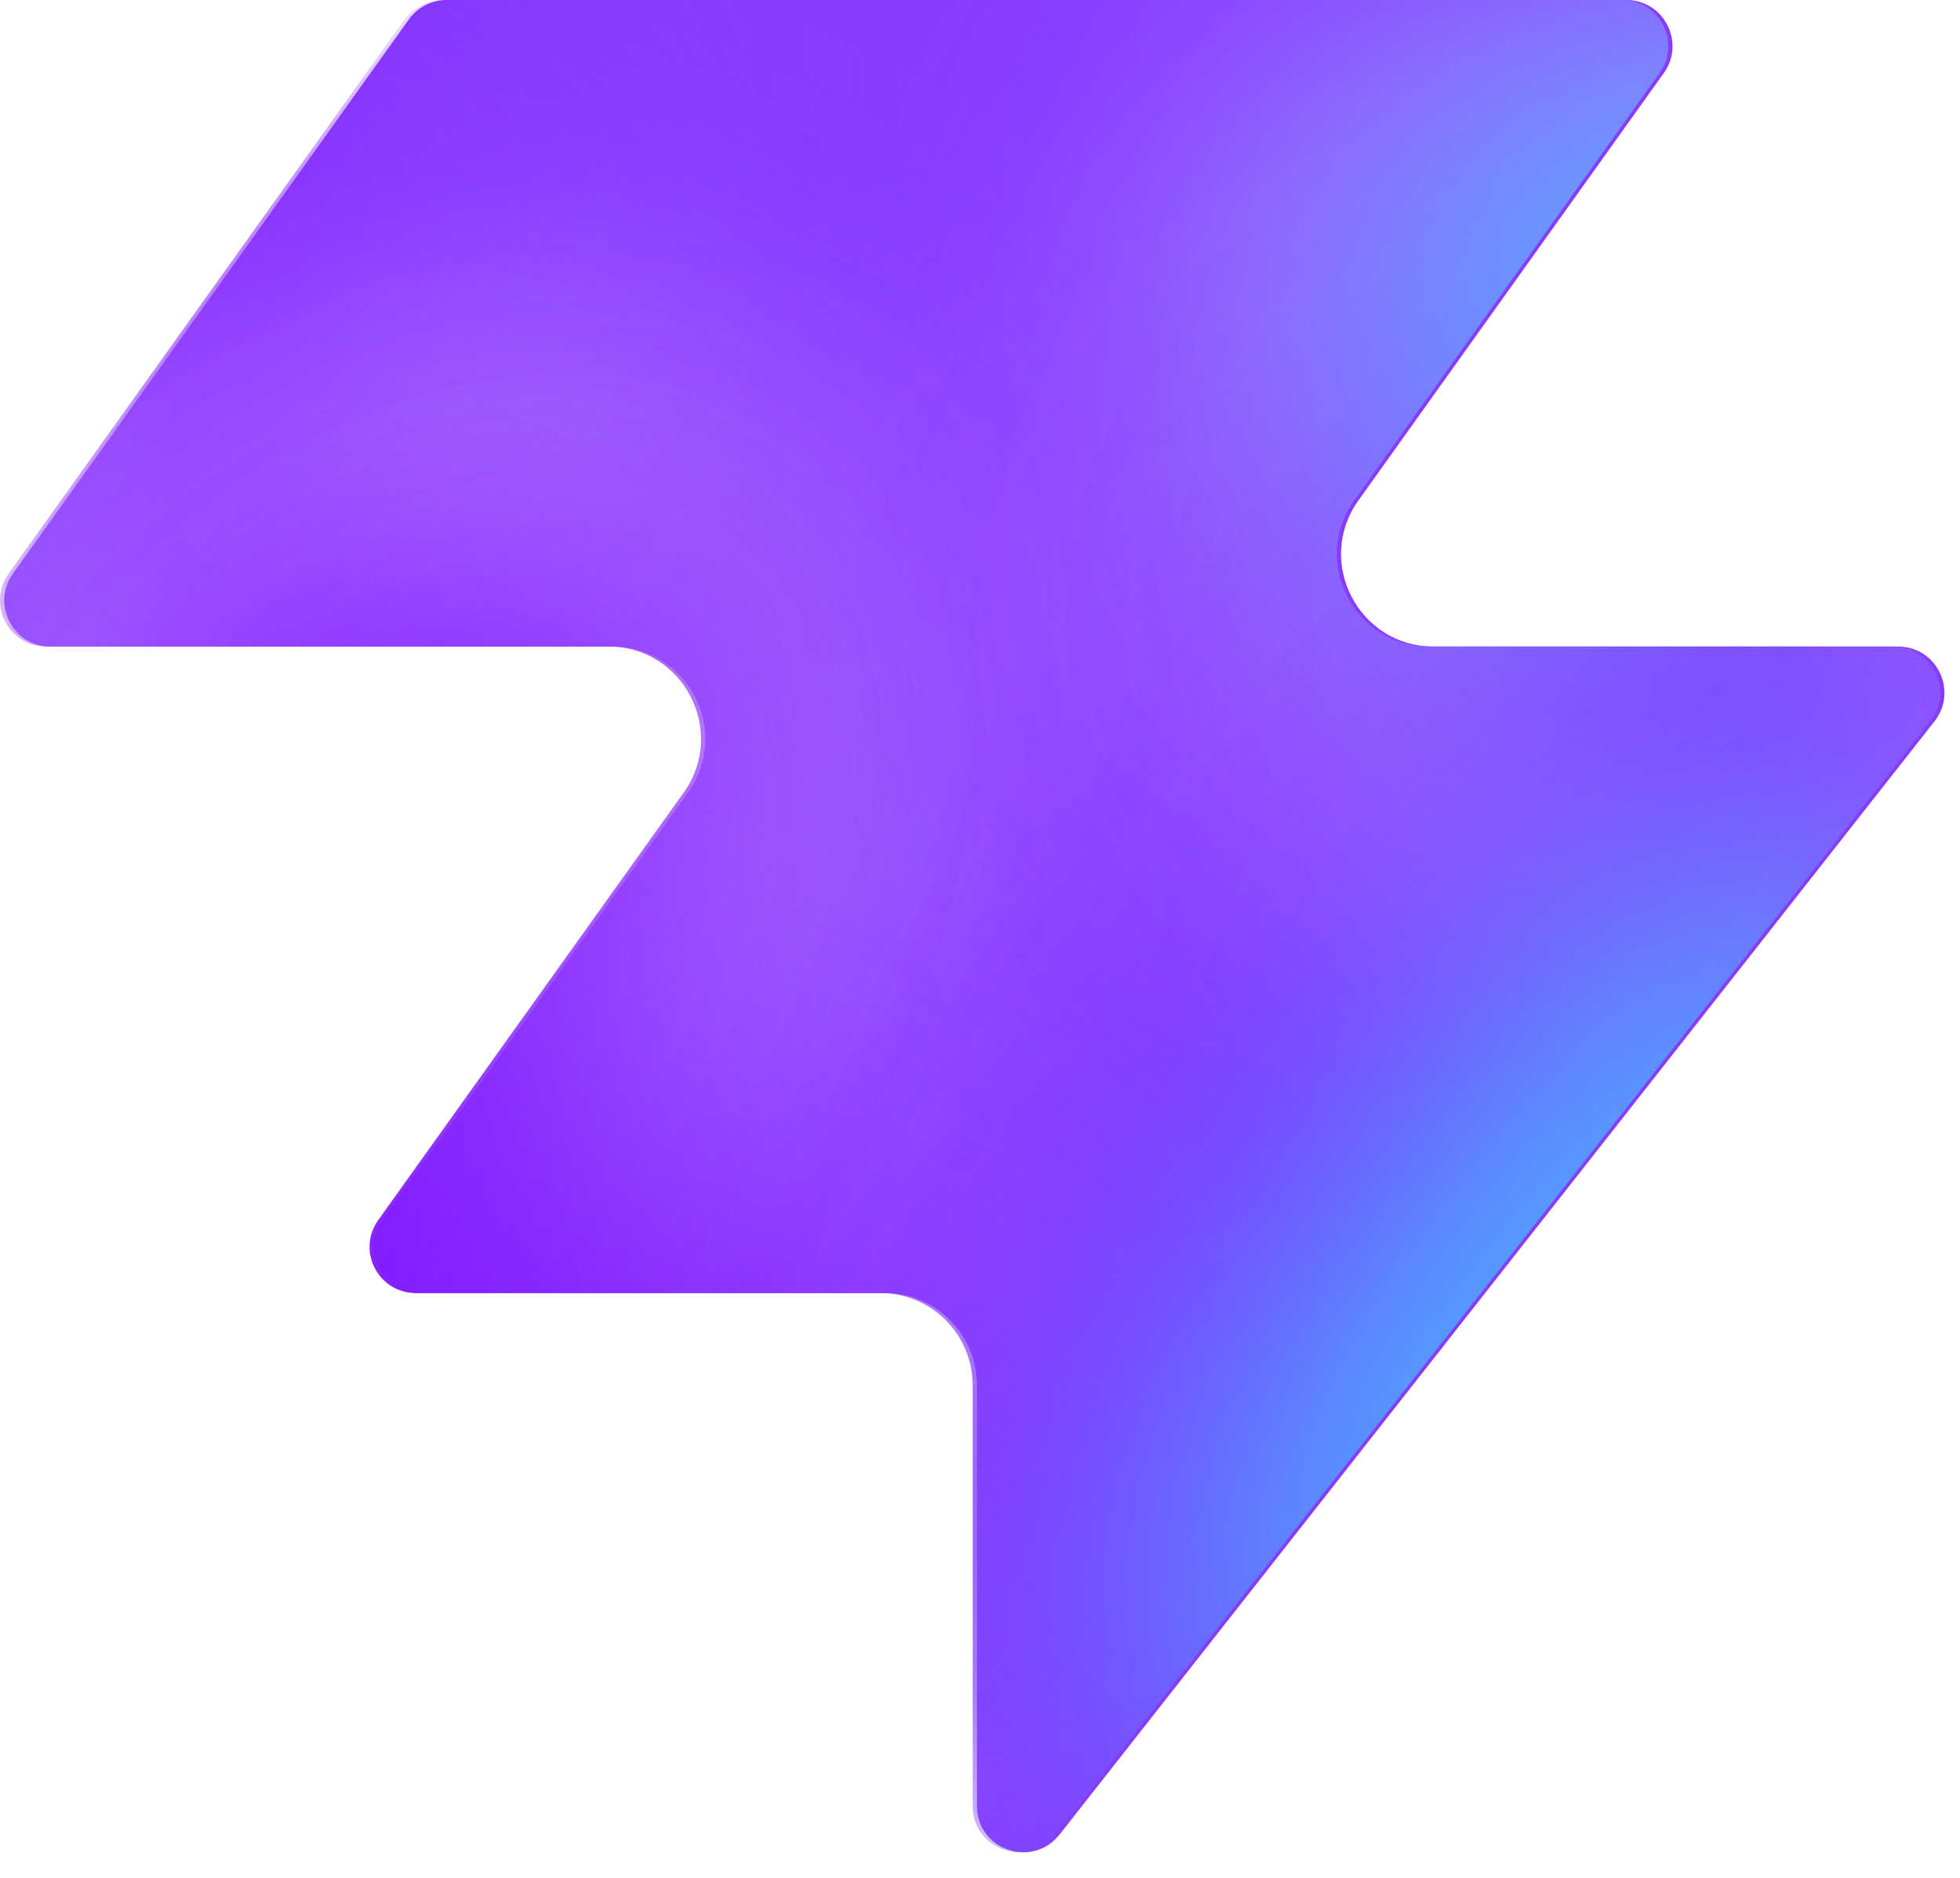
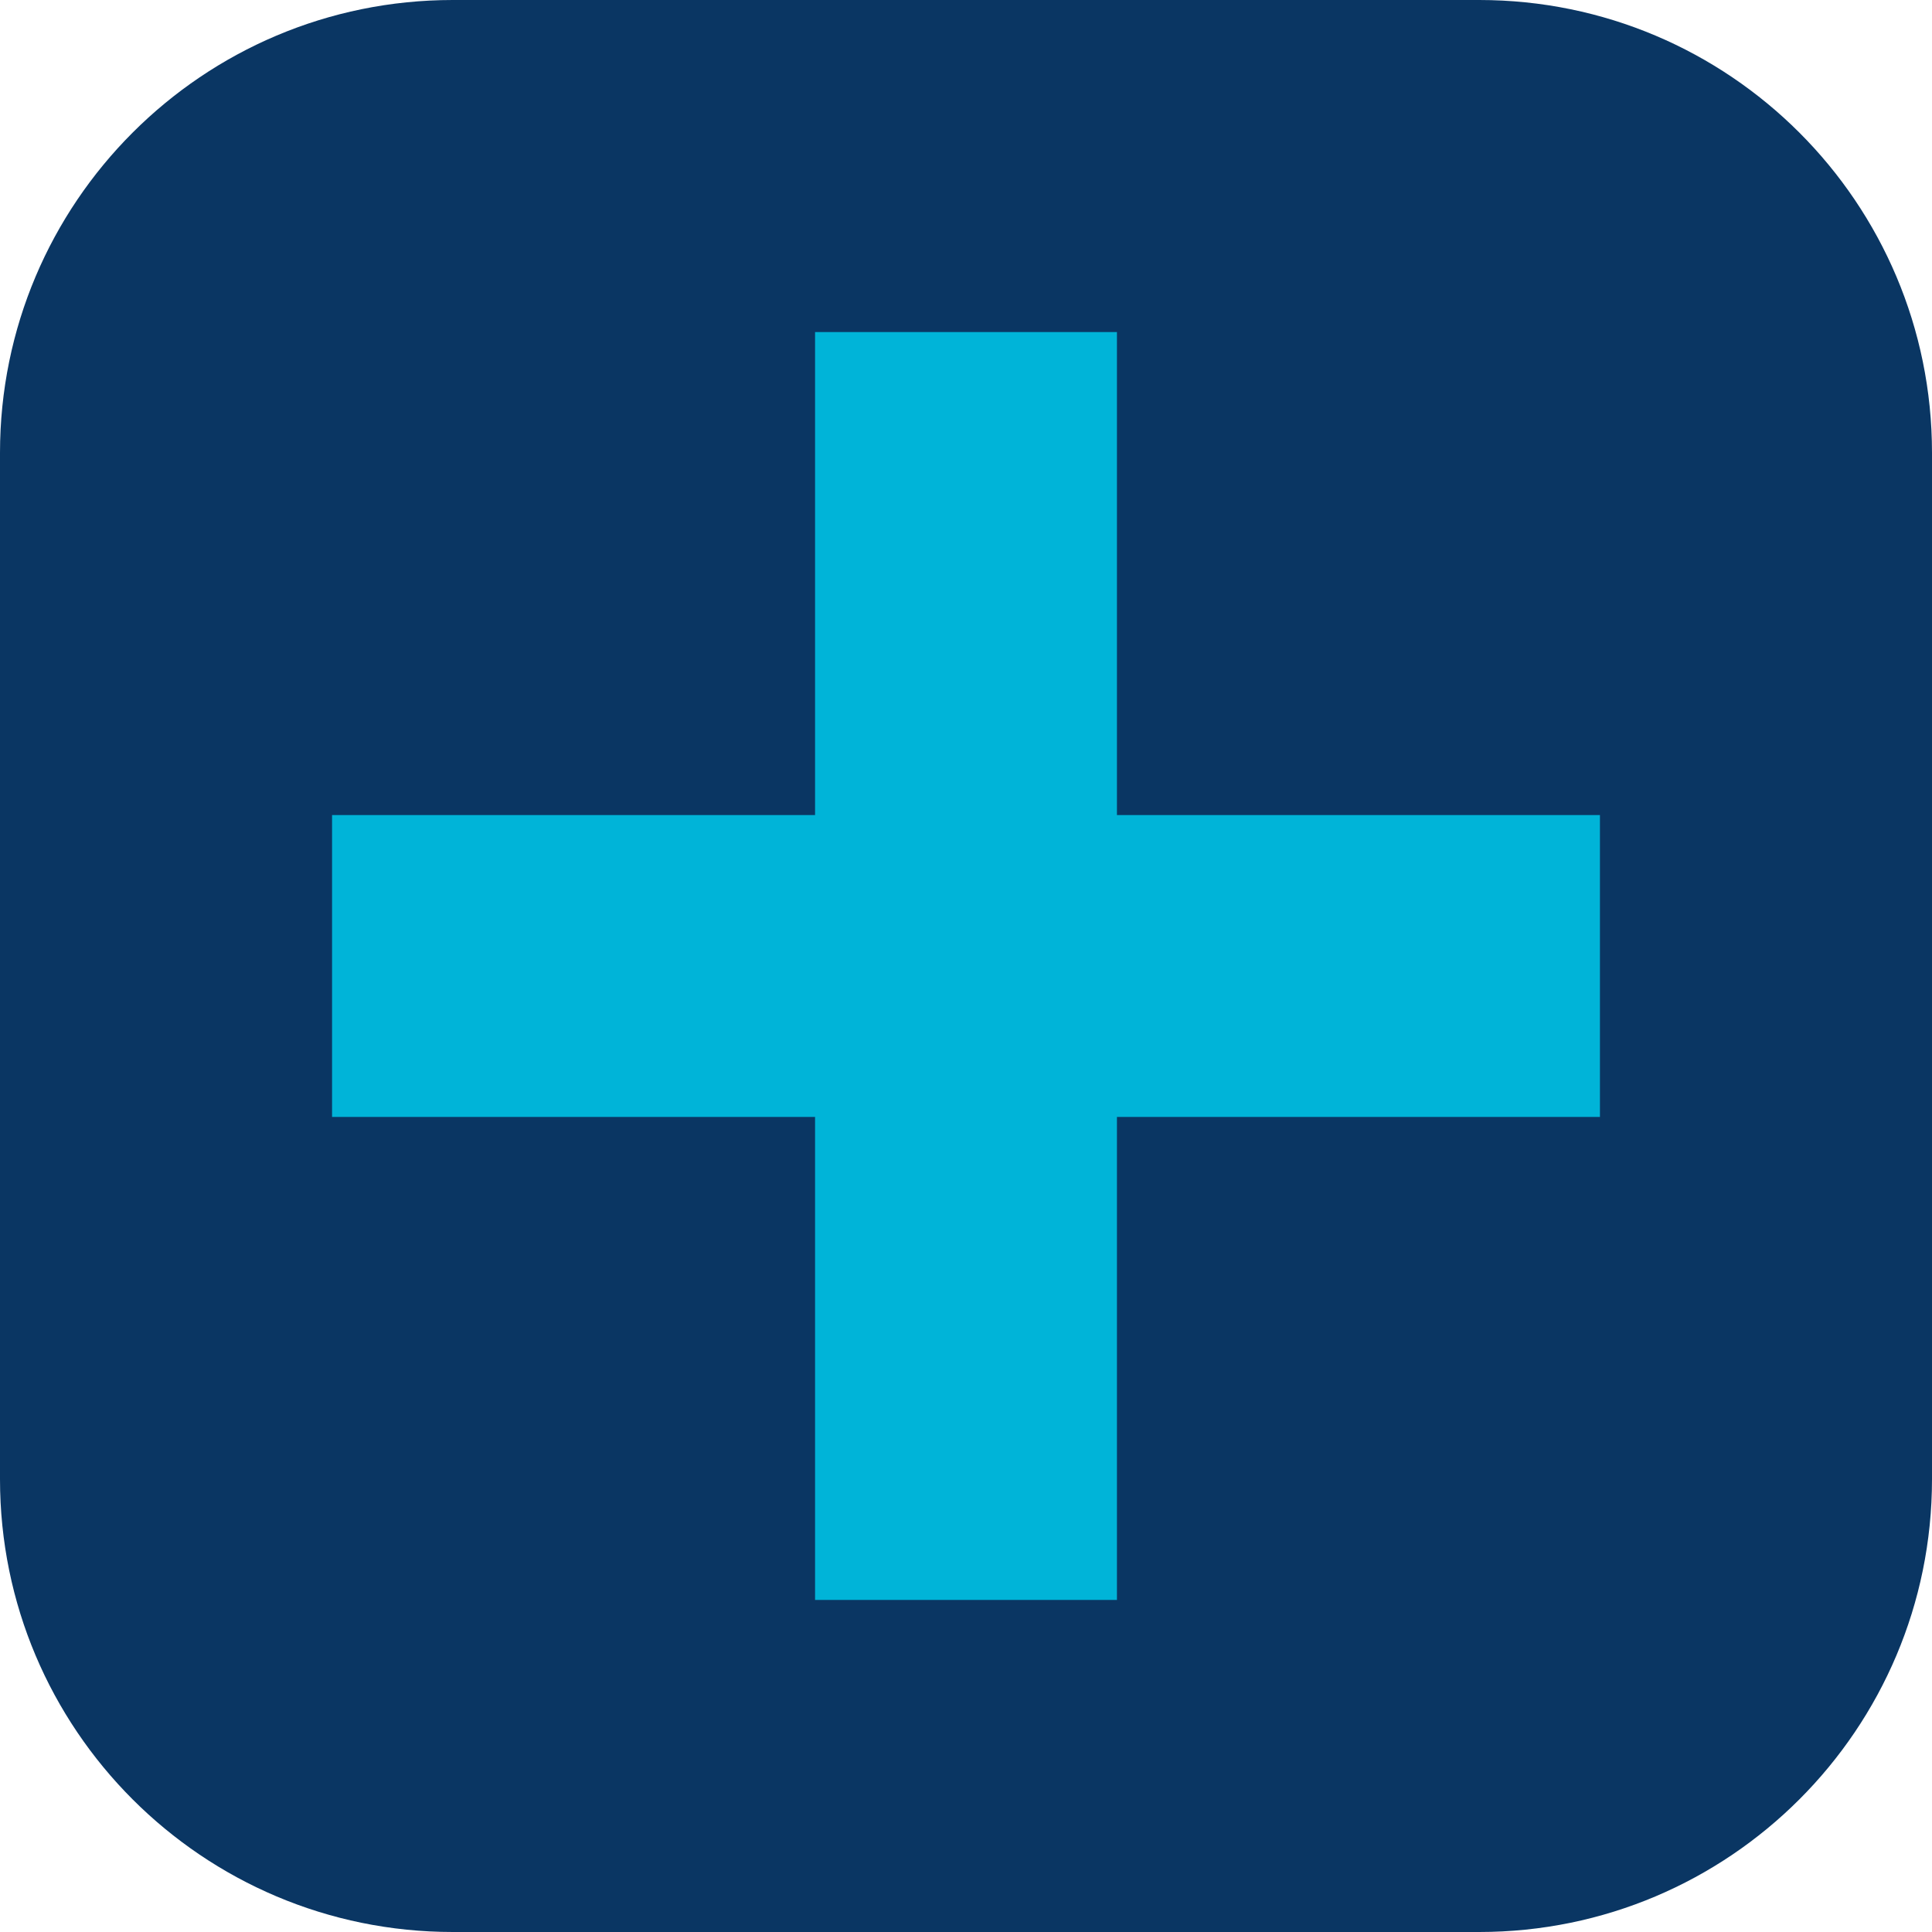
- <svg xmlns="http://www.w3.org/2000/svg" width="48" height="46" fill="none" viewBox="0 0 48 46">
-   <path fill="#863bff" d="M25.946 44.938c-.664.845-2.021.375-2.021-.698V33.937a2.26 2.26 0 0 0-2.262-2.262H10.287c-.92 0-1.456-1.04-.92-1.788l7.48-10.471c1.07-1.497 0-3.578-1.842-3.578H1.237c-.92 0-1.456-1.04-.92-1.788L10.013.474c.214-.297.556-.474.92-.474h28.894c.92 0 1.456 1.04.92 1.788l-7.48 10.471c-1.07 1.498 0 3.579 1.842 3.579h11.377c.943 0 1.473 1.088.89 1.83L25.947 44.94z" style="fill:#863bff;fill:color(display-p3 .525 .23 1);fill-opacity:1" />
-   <mask id="a" width="48" height="46" x="0" y="0" maskUnits="userSpaceOnUse" style="mask-type:alpha">
-     <path fill="#000" d="M25.842 44.938c-.664.844-2.021.375-2.021-.698V33.937a2.26 2.26 0 0 0-2.262-2.262H10.183c-.92 0-1.456-1.04-.92-1.788l7.48-10.471c1.07-1.498 0-3.579-1.842-3.579H1.133c-.92 0-1.456-1.04-.92-1.787L9.91.473c.214-.297.556-.474.92-.474h28.894c.92 0 1.456 1.04.92 1.788l-7.48 10.471c-1.07 1.498 0 3.578 1.842 3.578h11.377c.943 0 1.473 1.088.89 1.832L25.843 44.94z" style="fill:#000;fill-opacity:1" />
-   </mask>
-   <g mask="url(#a)">
-     <g filter="url(#b)">
-       <ellipse cx="5.508" cy="14.704" fill="#ede6ff" rx="5.508" ry="14.704" style="fill:#ede6ff;fill:color(display-p3 .927 .903 1);fill-opacity:1" transform="matrix(.00324 1 1 -.00324 -4.47 31.516)" />
-     </g>
-     <g filter="url(#c)">
-       <ellipse cx="10.399" cy="29.851" fill="#ede6ff" rx="10.399" ry="29.851" style="fill:#ede6ff;fill:color(display-p3 .927 .903 1);fill-opacity:1" transform="matrix(.00324 1 1 -.00324 -39.328 7.883)" />
-     </g>
-     <g filter="url(#d)">
-       <ellipse cx="5.508" cy="30.487" fill="#7e14ff" rx="5.508" ry="30.487" style="fill:#7e14ff;fill:color(display-p3 .492 .077 1);fill-opacity:1" transform="rotate(89.814 -25.913 -14.639)scale(1 -1)" />
-     </g>
-     <g filter="url(#e)">
-       <ellipse cx="5.508" cy="30.599" fill="#7e14ff" rx="5.508" ry="30.599" style="fill:#7e14ff;fill:color(display-p3 .492 .077 1);fill-opacity:1" transform="rotate(89.814 -32.644 -3.334)scale(1 -1)" />
-     </g>
-     <g filter="url(#f)">
-       <ellipse cx="5.508" cy="30.599" fill="#7e14ff" rx="5.508" ry="30.599" style="fill:#7e14ff;fill:color(display-p3 .492 .077 1);fill-opacity:1" transform="matrix(.00324 1 1 -.00324 -34.34 30.47)" />
-     </g>
-     <g filter="url(#g)">
-       <ellipse cx="14.072" cy="22.078" fill="#ede6ff" rx="14.072" ry="22.078" style="fill:#ede6ff;fill:color(display-p3 .927 .903 1);fill-opacity:1" transform="rotate(93.35 24.506 48.493)scale(-1 1)" />
-     </g>
-     <g filter="url(#h)">
-       <ellipse cx="3.47" cy="21.501" fill="#7e14ff" rx="3.47" ry="21.501" style="fill:#7e14ff;fill:color(display-p3 .492 .077 1);fill-opacity:1" transform="rotate(89.009 28.708 47.59)scale(-1 1)" />
-     </g>
-     <g filter="url(#i)">
-       <ellipse cx="3.47" cy="21.501" fill="#7e14ff" rx="3.47" ry="21.501" style="fill:#7e14ff;fill:color(display-p3 .492 .077 1);fill-opacity:1" transform="rotate(89.009 28.708 47.59)scale(-1 1)" />
-     </g>
-     <g filter="url(#j)">
-       <ellipse cx=".387" cy="8.972" fill="#7e14ff" rx="4.407" ry="29.108" style="fill:#7e14ff;fill:color(display-p3 .492 .077 1);fill-opacity:1" transform="rotate(39.51 .387 8.972)" />
-     </g>
-     <g filter="url(#k)">
-       <ellipse cx="47.523" cy="-6.092" fill="#7e14ff" rx="4.407" ry="29.108" style="fill:#7e14ff;fill:color(display-p3 .492 .077 1);fill-opacity:1" transform="rotate(37.892 47.523 -6.092)" />
-     </g>
-     <g filter="url(#l)">
-       <ellipse cx="41.412" cy="6.333" fill="#47bfff" rx="5.971" ry="9.665" style="fill:#47bfff;fill:color(display-p3 .28 .748 1);fill-opacity:1" transform="rotate(37.892 41.412 6.333)" />
-     </g>
-     <g filter="url(#m)">
-       <ellipse cx="-1.879" cy="38.332" fill="#7e14ff" rx="4.407" ry="29.108" style="fill:#7e14ff;fill:color(display-p3 .492 .077 1);fill-opacity:1" transform="rotate(37.892 -1.88 38.332)" />
-     </g>
-     <g filter="url(#n)">
-       <ellipse cx="-1.879" cy="38.332" fill="#7e14ff" rx="4.407" ry="29.108" style="fill:#7e14ff;fill:color(display-p3 .492 .077 1);fill-opacity:1" transform="rotate(37.892 -1.88 38.332)" />
-     </g>
-     <g filter="url(#o)">
-       <ellipse cx="35.651" cy="29.907" fill="#7e14ff" rx="4.407" ry="29.108" style="fill:#7e14ff;fill:color(display-p3 .492 .077 1);fill-opacity:1" transform="rotate(37.892 35.651 29.907)" />
-     </g>
-     <g filter="url(#p)">
-       <ellipse cx="38.418" cy="32.4" fill="#47bfff" rx="5.971" ry="15.297" style="fill:#47bfff;fill:color(display-p3 .28 .748 1);fill-opacity:1" transform="rotate(37.892 38.418 32.4)" />
-     </g>
-   </g>
-   <defs>
-     <filter id="b" width="60.045" height="41.654" x="-19.77" y="16.149" color-interpolation-filters="sRGB" filterUnits="userSpaceOnUse">
-       <feFlood flood-opacity="0" result="BackgroundImageFix" />
-       <feBlend in="SourceGraphic" in2="BackgroundImageFix" result="shape" />
-       <feGaussianBlur result="effect1_foregroundBlur_2002_17158" stdDeviation="7.659" />
-     </filter>
-     <filter id="c" width="90.34" height="51.437" x="-54.613" y="-7.533" color-interpolation-filters="sRGB" filterUnits="userSpaceOnUse">
-       <feFlood flood-opacity="0" result="BackgroundImageFix" />
-       <feBlend in="SourceGraphic" in2="BackgroundImageFix" result="shape" />
-       <feGaussianBlur result="effect1_foregroundBlur_2002_17158" stdDeviation="7.659" />
-     </filter>
-     <filter id="d" width="79.355" height="29.4" x="-49.64" y="2.03" color-interpolation-filters="sRGB" filterUnits="userSpaceOnUse">
-       <feFlood flood-opacity="0" result="BackgroundImageFix" />
-       <feBlend in="SourceGraphic" in2="BackgroundImageFix" result="shape" />
-       <feGaussianBlur result="effect1_foregroundBlur_2002_17158" stdDeviation="4.596" />
-     </filter>
-     <filter id="e" width="79.579" height="29.4" x="-45.045" y="20.029" color-interpolation-filters="sRGB" filterUnits="userSpaceOnUse">
-       <feFlood flood-opacity="0" result="BackgroundImageFix" />
-       <feBlend in="SourceGraphic" in2="BackgroundImageFix" result="shape" />
-       <feGaussianBlur result="effect1_foregroundBlur_2002_17158" stdDeviation="4.596" />
-     </filter>
-     <filter id="f" width="79.579" height="29.4" x="-43.513" y="21.178" color-interpolation-filters="sRGB" filterUnits="userSpaceOnUse">
-       <feFlood flood-opacity="0" result="BackgroundImageFix" />
-       <feBlend in="SourceGraphic" in2="BackgroundImageFix" result="shape" />
-       <feGaussianBlur result="effect1_foregroundBlur_2002_17158" stdDeviation="4.596" />
-     </filter>
-     <filter id="g" width="74.749" height="58.852" x="15.756" y="-17.901" color-interpolation-filters="sRGB" filterUnits="userSpaceOnUse">
-       <feFlood flood-opacity="0" result="BackgroundImageFix" />
-       <feBlend in="SourceGraphic" in2="BackgroundImageFix" result="shape" />
-       <feGaussianBlur result="effect1_foregroundBlur_2002_17158" stdDeviation="7.659" />
-     </filter>
-     <filter id="h" width="61.377" height="25.362" x="23.548" y="2.284" color-interpolation-filters="sRGB" filterUnits="userSpaceOnUse">
-       <feFlood flood-opacity="0" result="BackgroundImageFix" />
-       <feBlend in="SourceGraphic" in2="BackgroundImageFix" result="shape" />
-       <feGaussianBlur result="effect1_foregroundBlur_2002_17158" stdDeviation="4.596" />
-     </filter>
-     <filter id="i" width="61.377" height="25.362" x="23.548" y="2.284" color-interpolation-filters="sRGB" filterUnits="userSpaceOnUse">
-       <feFlood flood-opacity="0" result="BackgroundImageFix" />
-       <feBlend in="SourceGraphic" in2="BackgroundImageFix" result="shape" />
-       <feGaussianBlur result="effect1_foregroundBlur_2002_17158" stdDeviation="4.596" />
-     </filter>
-     <filter id="j" width="56.045" height="63.649" x="-27.636" y="-22.853" color-interpolation-filters="sRGB" filterUnits="userSpaceOnUse">
-       <feFlood flood-opacity="0" result="BackgroundImageFix" />
-       <feBlend in="SourceGraphic" in2="BackgroundImageFix" result="shape" />
-       <feGaussianBlur result="effect1_foregroundBlur_2002_17158" stdDeviation="4.596" />
-     </filter>
-     <filter id="k" width="54.814" height="64.646" x="20.116" y="-38.415" color-interpolation-filters="sRGB" filterUnits="userSpaceOnUse">
-       <feFlood flood-opacity="0" result="BackgroundImageFix" />
-       <feBlend in="SourceGraphic" in2="BackgroundImageFix" result="shape" />
-       <feGaussianBlur result="effect1_foregroundBlur_2002_17158" stdDeviation="4.596" />
-     </filter>
-     <filter id="l" width="33.541" height="35.313" x="24.641" y="-11.323" color-interpolation-filters="sRGB" filterUnits="userSpaceOnUse">
-       <feFlood flood-opacity="0" result="BackgroundImageFix" />
-       <feBlend in="SourceGraphic" in2="BackgroundImageFix" result="shape" />
-       <feGaussianBlur result="effect1_foregroundBlur_2002_17158" stdDeviation="4.596" />
-     </filter>
-     <filter id="m" width="54.814" height="64.646" x="-29.286" y="6.009" color-interpolation-filters="sRGB" filterUnits="userSpaceOnUse">
-       <feFlood flood-opacity="0" result="BackgroundImageFix" />
-       <feBlend in="SourceGraphic" in2="BackgroundImageFix" result="shape" />
-       <feGaussianBlur result="effect1_foregroundBlur_2002_17158" stdDeviation="4.596" />
-     </filter>
-     <filter id="n" width="54.814" height="64.646" x="-29.286" y="6.009" color-interpolation-filters="sRGB" filterUnits="userSpaceOnUse">
-       <feFlood flood-opacity="0" result="BackgroundImageFix" />
-       <feBlend in="SourceGraphic" in2="BackgroundImageFix" result="shape" />
-       <feGaussianBlur result="effect1_foregroundBlur_2002_17158" stdDeviation="4.596" />
-     </filter>
-     <filter id="o" width="54.814" height="64.646" x="8.244" y="-2.416" color-interpolation-filters="sRGB" filterUnits="userSpaceOnUse">
-       <feFlood flood-opacity="0" result="BackgroundImageFix" />
-       <feBlend in="SourceGraphic" in2="BackgroundImageFix" result="shape" />
-       <feGaussianBlur result="effect1_foregroundBlur_2002_17158" stdDeviation="4.596" />
-     </filter>
-     <filter id="p" width="39.409" height="43.623" x="18.713" y="10.588" color-interpolation-filters="sRGB" filterUnits="userSpaceOnUse">
-       <feFlood flood-opacity="0" result="BackgroundImageFix" />
-       <feBlend in="SourceGraphic" in2="BackgroundImageFix" result="shape" />
-       <feGaussianBlur result="effect1_foregroundBlur_2002_17158" stdDeviation="4.596" />
-     </filter>
-   </defs>
+ <svg xmlns="http://www.w3.org/2000/svg" viewBox="0 0 64 64" role="img" aria-labelledby="title">
+   <rect width="64" height="64" rx="15" fill="#0A3663" />
+   <path fill="#00B4D8" d="M27 11h10v16h16v10H37v16H27V37H11V27h16z" />
</svg>
